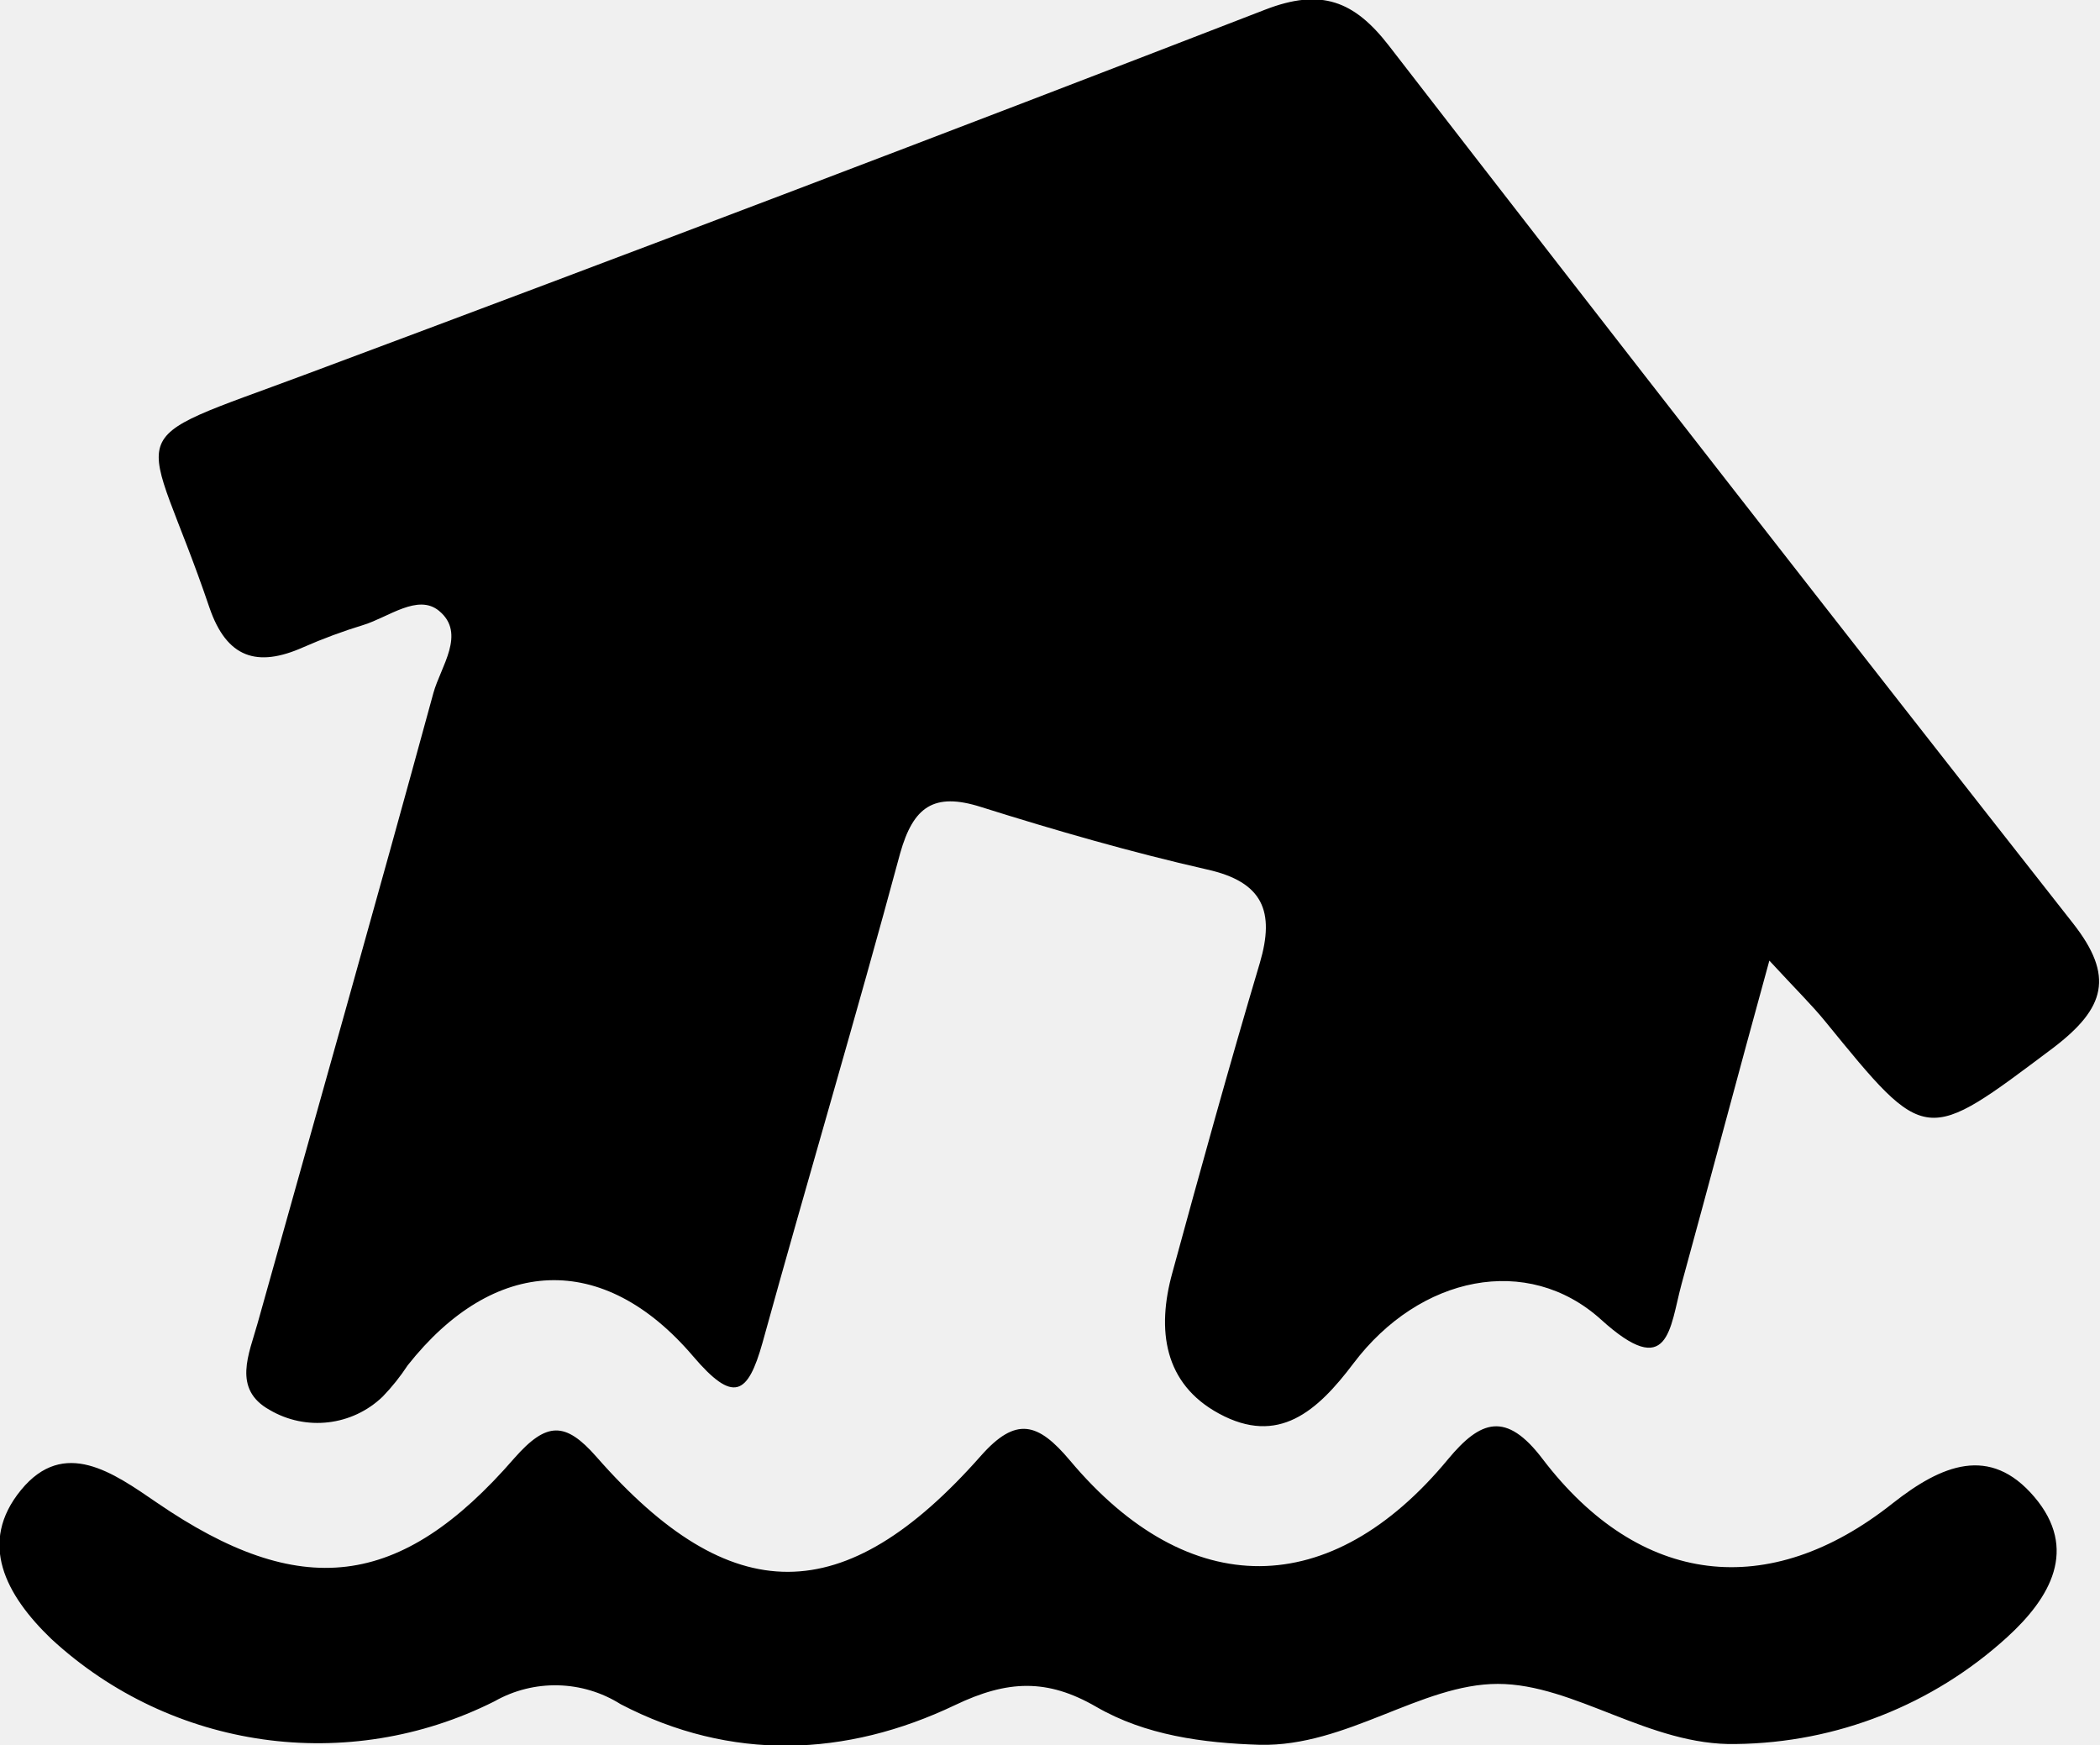
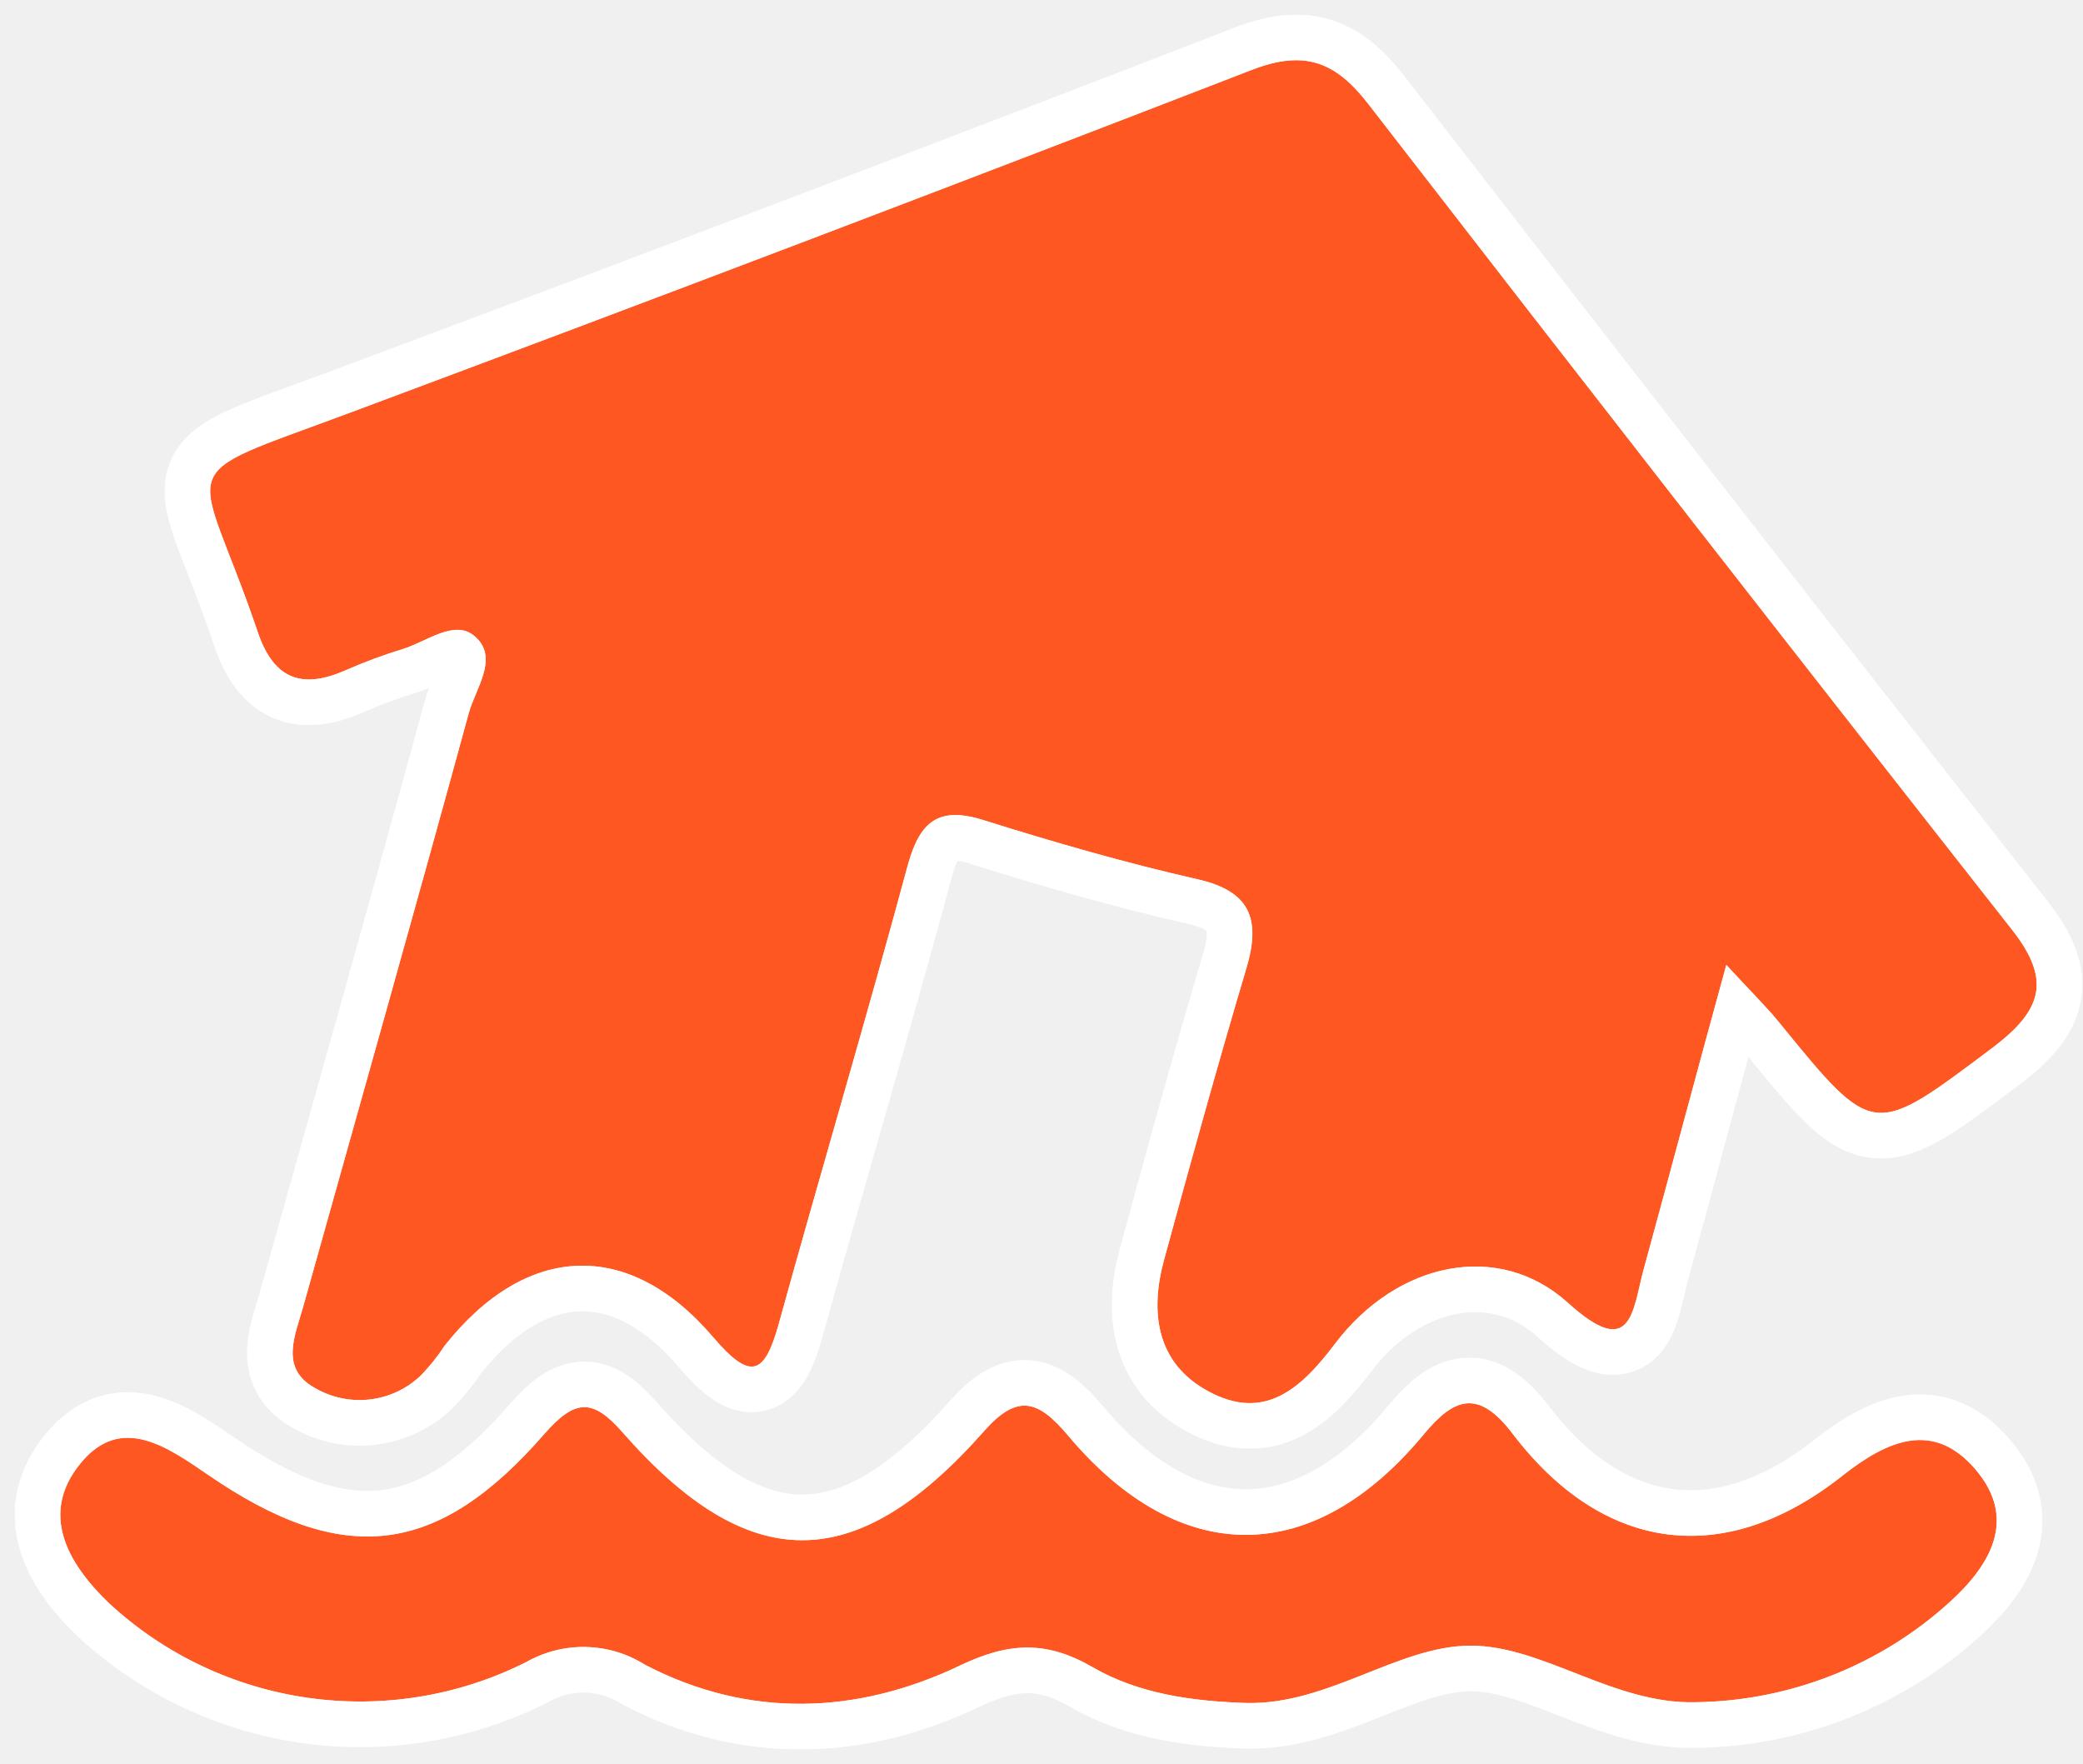
- <svg xmlns="http://www.w3.org/2000/svg" id="Layer_1" data-name="Layer 1" viewBox="0 0 130.01 108.01">
-   <path d="M119.54,80.46c-2,7.26-3.69,13.66-5.43,20-0.75,2.76-.76,6.06-5,2.21-4.54-4.09-11.21-2.71-15.31,2.71-2.26,3-4.66,5.11-8.33,3.12-3.42-1.85-3.87-5.19-2.89-8.72C84.32,93.41,86.09,87,88,80.59c0.93-3.17.2-5-3.27-5.77-4.7-1.07-9.36-2.41-14-3.87-2.93-.93-4.19,0-5,2.86C63,83.94,60,94,57.21,104.1c-0.92,3.28-1.81,3.77-4.3.85-5.58-6.55-12.34-6.18-17.67.56a13.15,13.15,0,0,1-1.55,1.94,5.83,5.83,0,0,1-7,.82c-2.32-1.29-1.27-3.46-.74-5.37,3.64-13,7.33-26,10.88-39,0.45-1.64,2.05-3.69.35-5.09-1.31-1.08-3.12.39-4.67,0.87a33.94,33.94,0,0,0-3.75,1.39c-2.84,1.26-4.72.66-5.79-2.45-4-11.82-6.16-9.92,6.05-14.48q29.72-11.09,59.3-22.54c3.48-1.35,5.52-.54,7.66,2.22q21.07,27.24,42.35,54.32c2.59,3.29,2,5.26-1.19,7.7-8,6-7.85,6.1-14.16-1.64C122.18,83.22,121.23,82.29,119.54,80.46Z" transform="translate(-10 -21)" />
-   <path d="M117.48,128.95c-5.36.13-10-3.72-14.75-3.72S93.38,129.12,88,129c-3.54-.11-7.09-0.59-10.13-2.35s-5.5-1.66-8.74-.11c-6.75,3.22-13.88,3.5-20.7-.05a7.61,7.61,0,0,0-7.82-.18,24.33,24.33,0,0,1-27.44-3.87c-2.83-2.72-4.54-5.95-1.87-9.21s5.72-1.06,8.41.78c8.87,6.08,15.06,5.4,22.13-2.75,2-2.27,3.16-2.28,5.09-.08,8.33,9.5,15.35,9.49,23.79-.06,2.19-2.48,3.55-2.06,5.52.28,7.37,8.78,16.16,8.69,23.41-.08,2-2.41,3.59-3,5.86,0,6,7.86,14,8.82,21.68,2.72,3-2.36,6-3.62,8.75-.39s1,6.25-1.68,8.69A25.33,25.33,0,0,1,117.48,128.95Z" transform="translate(-10 -21)" />
+ <svg xmlns="http://www.w3.org/2000/svg" xmlns:xlink="http://www.w3.org/1999/xlink" width="137px" height="116px" viewBox="0 0 137 116" version="1.1">
+   <defs>
+     <path d="M110.54,60.46 C108.54,67.72 106.85,74.12 105.11,80.46 C104.36,83.22 104.35,86.52 100.11,82.67 C95.57,78.58 88.9,79.96 84.8,85.38 C82.54,88.38 80.14,90.49 76.47,88.5 C73.05,86.65 72.6,83.31 73.58,79.78 C75.32,73.41 77.09,67 79,60.59 C79.93,57.42 79.2,55.59 75.73,54.82 C71.03,53.75 66.37,52.41 61.73,50.95 C58.8,50.02 57.54,50.95 56.73,53.81 C54,63.94 51,74 48.21,84.1 C47.29,87.38 46.4,87.87 43.91,84.95 C38.33,78.4 31.57,78.77 26.24,85.51 C25.786,86.204 25.267,86.854 24.69,87.45 C22.805,89.262 19.943,89.598 17.69,88.27 C15.37,86.98 16.42,84.81 16.95,82.9 C20.59,69.9 24.28,56.9 27.83,43.9 C28.28,42.26 29.88,40.21 28.18,38.81 C26.87,37.73 25.06,39.2 23.51,39.68 C22.234,40.069 20.982,40.533 19.76,41.07 C16.92,42.33 15.04,41.73 13.97,38.62 C9.97,26.8 7.81,28.7 20.02,24.14 C39.833,16.747 59.6,9.233 79.32,1.6 C82.8,0.25 84.84,1.06 86.98,3.82 C101.027,21.98 115.143,40.087 129.33,58.14 C131.92,61.43 131.33,63.4 128.14,65.84 C120.14,71.84 120.29,71.94 113.98,64.2 C113.18,63.22 112.23,62.29 110.54,60.46 L110.54,60.46 Z" id="path-1" />
+     <mask id="mask-2" maskContentUnits="userSpaceOnUse" maskUnits="objectBoundingBox" x="-3" y="-3" width="126.128" height="94.318">
+       <rect x="7.826" y="-2.039" width="126.128" height="94.318" fill="white" />
+       <use xlink:href="#path-1" fill="black" />
+     </mask>
+     <path d="M108.48,108.95 C103.12,109.08 98.48,105.23 93.73,105.23 C88.98,105.23 84.38,109.12 79,109 C75.46,108.89 71.91,108.41 68.87,106.65 C65.83,104.89 63.37,104.99 60.13,106.54 C53.38,109.76 46.25,110.04 39.43,106.49 C37.056,104.992 34.05,104.923 31.61,106.31 C22.551,110.864 11.617,109.322 4.17,102.44 C1.34,99.72 -0.37,96.49 2.3,93.23 C4.97,89.97 8.02,92.17 10.71,94.01 C19.58,100.09 25.77,99.41 32.84,91.26 C34.84,88.99 36,88.98 37.93,91.18 C46.26,100.68 53.28,100.67 61.72,91.12 C63.91,88.64 65.27,89.06 67.24,91.4 C74.61,100.18 83.4,100.09 90.65,91.32 C92.65,88.91 94.24,88.32 96.51,91.32 C102.51,99.18 110.51,100.14 118.19,94.04 C121.19,91.68 124.19,90.42 126.94,93.65 C129.69,96.88 127.94,99.9 125.26,102.34 C120.667,106.527 114.695,108.88 108.48,108.95 L108.48,108.95 Z" id="path-3" />
+     <mask id="mask-4" maskContentUnits="userSpaceOnUse" maskUnits="objectBoundingBox" x="-3" y="-3" width="133.361" height="25.769">
+       <rect x="-2.034" y="86.285" width="133.361" height="25.769" fill="white" />
+       <use xlink:href="#path-3" fill="black" />
+     </mask>
+   </defs>
+   <g id="Page-1" stroke="none" stroke-width="1" fill="none" fill-rule="evenodd">
+     <g id="Artboard-1" transform="translate(-15, -37)">
+       <g id="flood" transform="translate(18, 40)">
+         <g id="Layer_1">
+           <g id="Shape">
+             <use fill="#FF5722" fill-rule="evenodd" xlink:href="#path-1" />
+             <use stroke="#FFFFFF" mask="url(#mask-2)" stroke-width="6" xlink:href="#path-1" />
+           </g>
+           <g id="Shape">
+             <use fill="#FF5722" fill-rule="evenodd" xlink:href="#path-3" />
+             <use stroke="#FFFFFF" mask="url(#mask-4)" stroke-width="6" xlink:href="#path-3" />
+           </g>
+         </g>
+       </g>
+     </g>
+   </g>
</svg>
